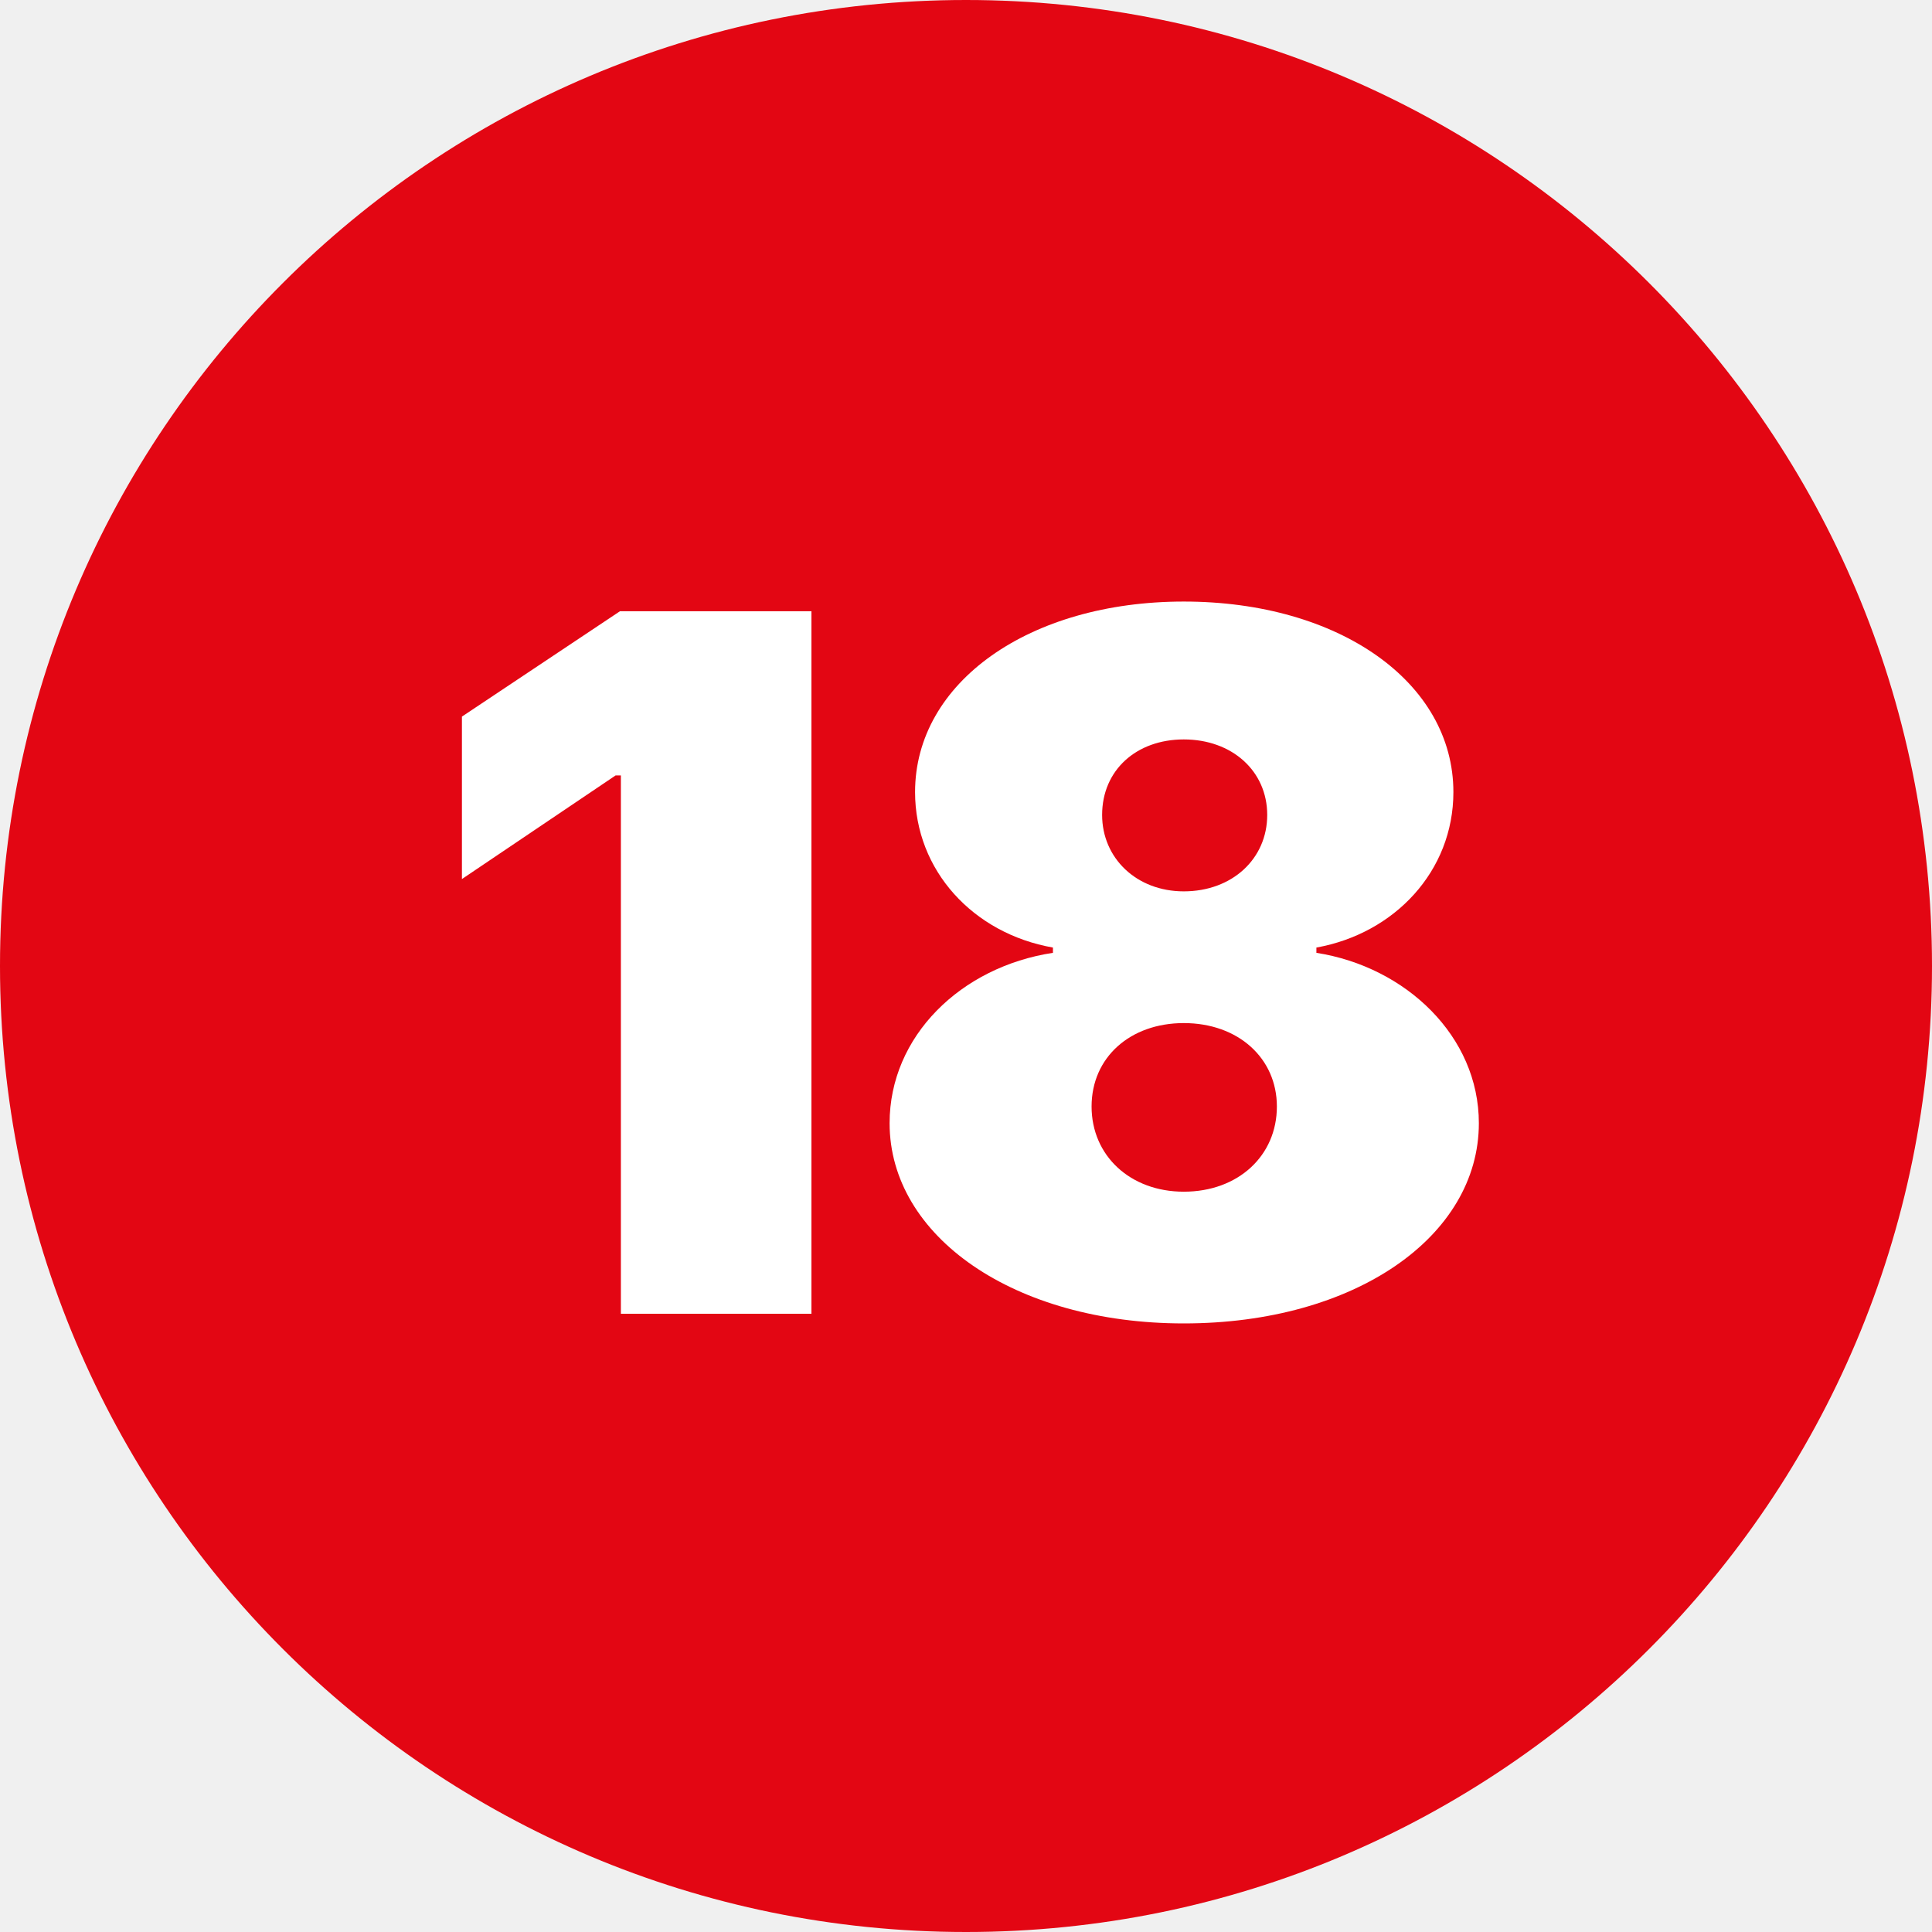
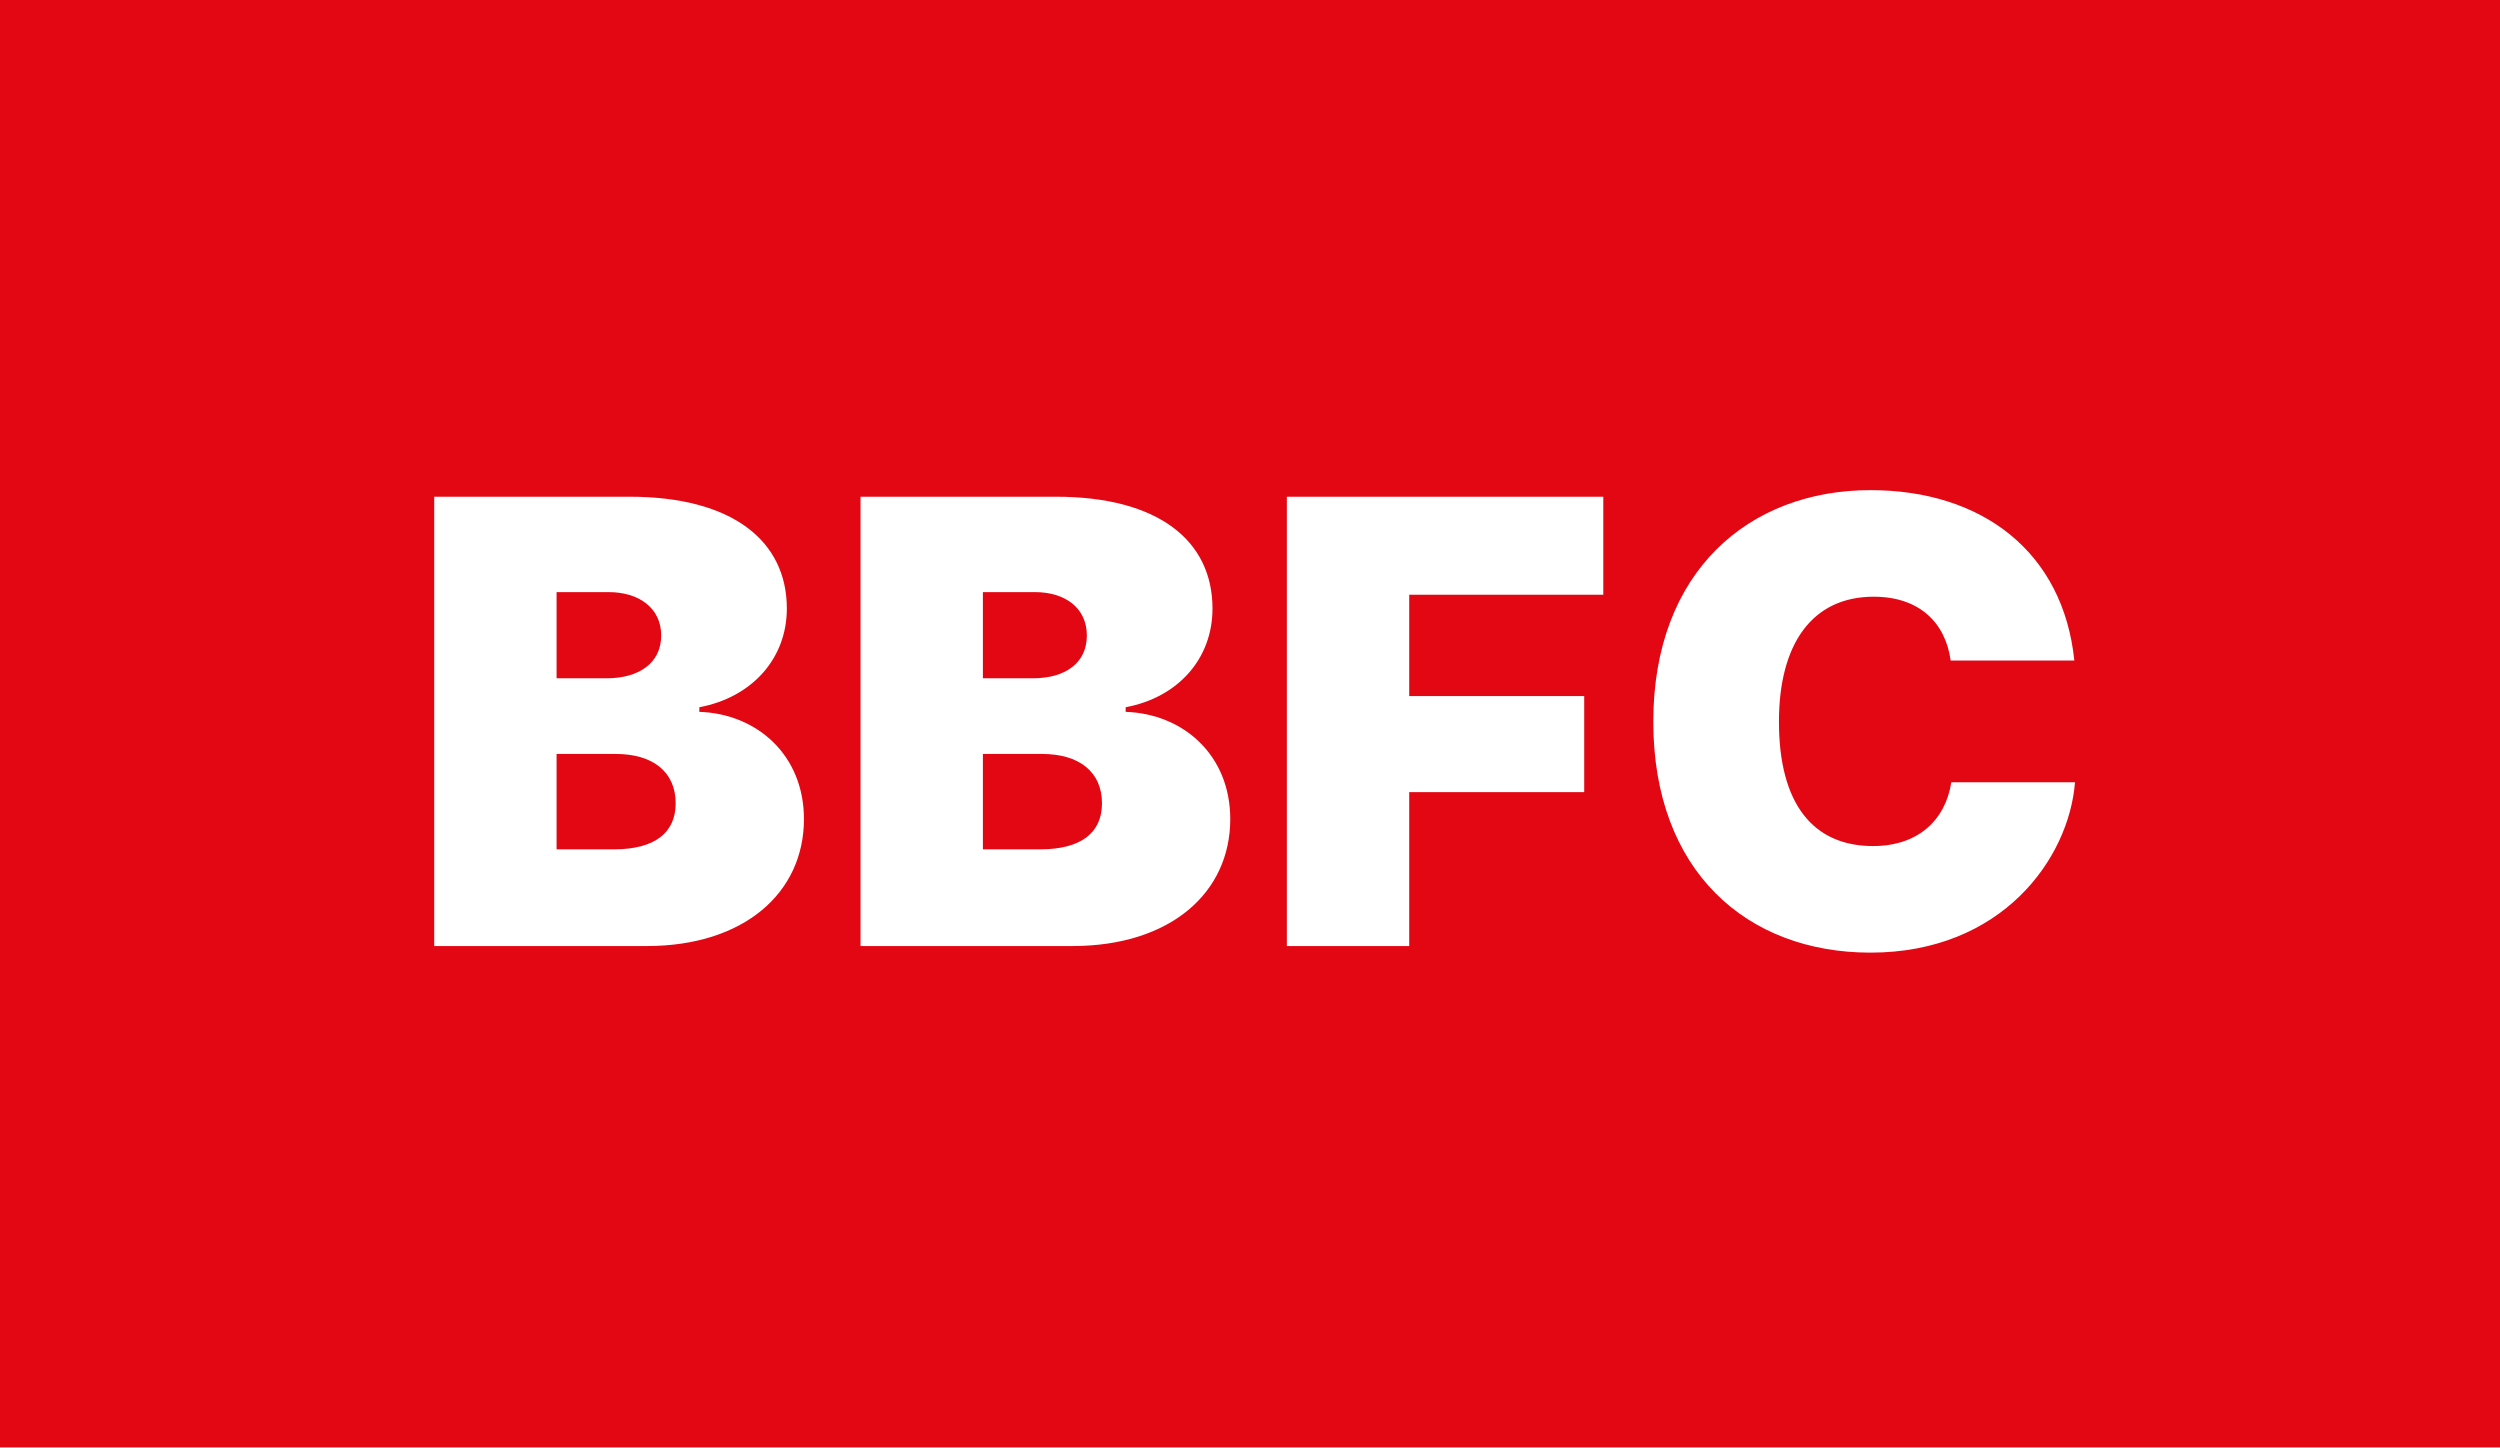
- <svg xmlns="http://www.w3.org/2000/svg" viewBox="0 0 22 22" width="22" height="22">
-   <path d="M0 11A11 11 0 1 0 22 11A11 11 0 1 0 0 11Z" fill="#E30613" />
-   <path d="M9.24 6.96H7.06L5.26 8.16V10.01L7.01 8.83H7.07V14.96H9.24ZM13.48 15.07C15.43 15.07 16.84 14.08 16.84 12.79C16.84 11.8 16.01 11.01 14.99 10.85V10.79C15.88 10.63 16.55 9.92 16.55 9.02C16.55 7.77 15.25 6.85 13.48 6.85C11.72 6.85 10.42 7.77 10.42 9.02C10.42 9.91 11.08 10.63 11.99 10.79V10.85C10.94 11.01 10.13 11.8 10.13 12.79C10.13 14.08 11.55 15.07 13.48 15.07ZM13.48 13.57C12.87 13.57 12.43 13.16 12.43 12.6C12.43 12.04 12.87 11.65 13.48 11.65C14.1 11.65 14.54 12.05 14.54 12.6C14.54 13.16 14.1 13.57 13.48 13.57ZM13.48 10.15C12.94 10.15 12.55 9.77 12.55 9.28C12.55 8.77 12.94 8.42 13.48 8.42C14.03 8.42 14.43 8.78 14.43 9.28C14.43 9.78 14.03 10.15 13.48 10.15Z" fill="#FFFFFF" />
+ <svg xmlns="http://www.w3.org/2000/svg" viewBox="0 0 38 22" width="38" height="22">
+   <path d="M0 0H38V22H0Z" fill="#E30613" />
+   <path d="M6.6 14.38H9.83C11.31 14.38 12.22 13.57 12.22 12.45C12.22 11.48 11.51 10.85 10.63 10.82V10.75C11.43 10.6 11.96 10.01 11.96 9.25C11.96 8.22 11.13 7.55 9.57 7.55H6.6ZM8.46 12.91V11.46H9.36C9.92 11.46 10.27 11.73 10.27 12.21C10.27 12.66 9.95 12.91 9.33 12.91ZM8.46 10.31V9H9.25C9.71 9 10.05 9.24 10.05 9.66C10.05 10.08 9.71 10.31 9.22 10.31ZM13.08 14.38H16.3C17.79 14.38 18.7 13.57 18.7 12.45C18.7 11.48 17.99 10.85 17.11 10.82V10.75C17.91 10.6 18.43 10.01 18.43 9.25C18.43 8.22 17.61 7.55 16.05 7.55H13.08ZM14.94 12.91V11.46H15.84C16.4 11.46 16.75 11.73 16.75 12.21C16.75 12.66 16.43 12.91 15.81 12.91ZM14.94 10.31V9H15.73C16.19 9 16.52 9.24 16.52 9.66C16.52 10.08 16.19 10.31 15.7 10.31ZM19.56 14.38H21.42V12.04H24.08V10.58H21.42V9.04H24.37V7.55H19.56ZM28.43 14.48C30.43 14.48 31.45 13.05 31.54 11.89H29.66C29.57 12.47 29.15 12.86 28.47 12.86C27.56 12.86 27.04 12.22 27.04 10.97C27.04 9.78 27.55 9.07 28.48 9.07C29.17 9.07 29.57 9.46 29.65 10.04H31.53C31.36 8.39 30.13 7.45 28.43 7.45C26.59 7.45 25.13 8.68 25.13 10.97C25.13 13.24 26.55 14.48 28.43 14.48Z" fill="#FFFFFF" />
</svg>
